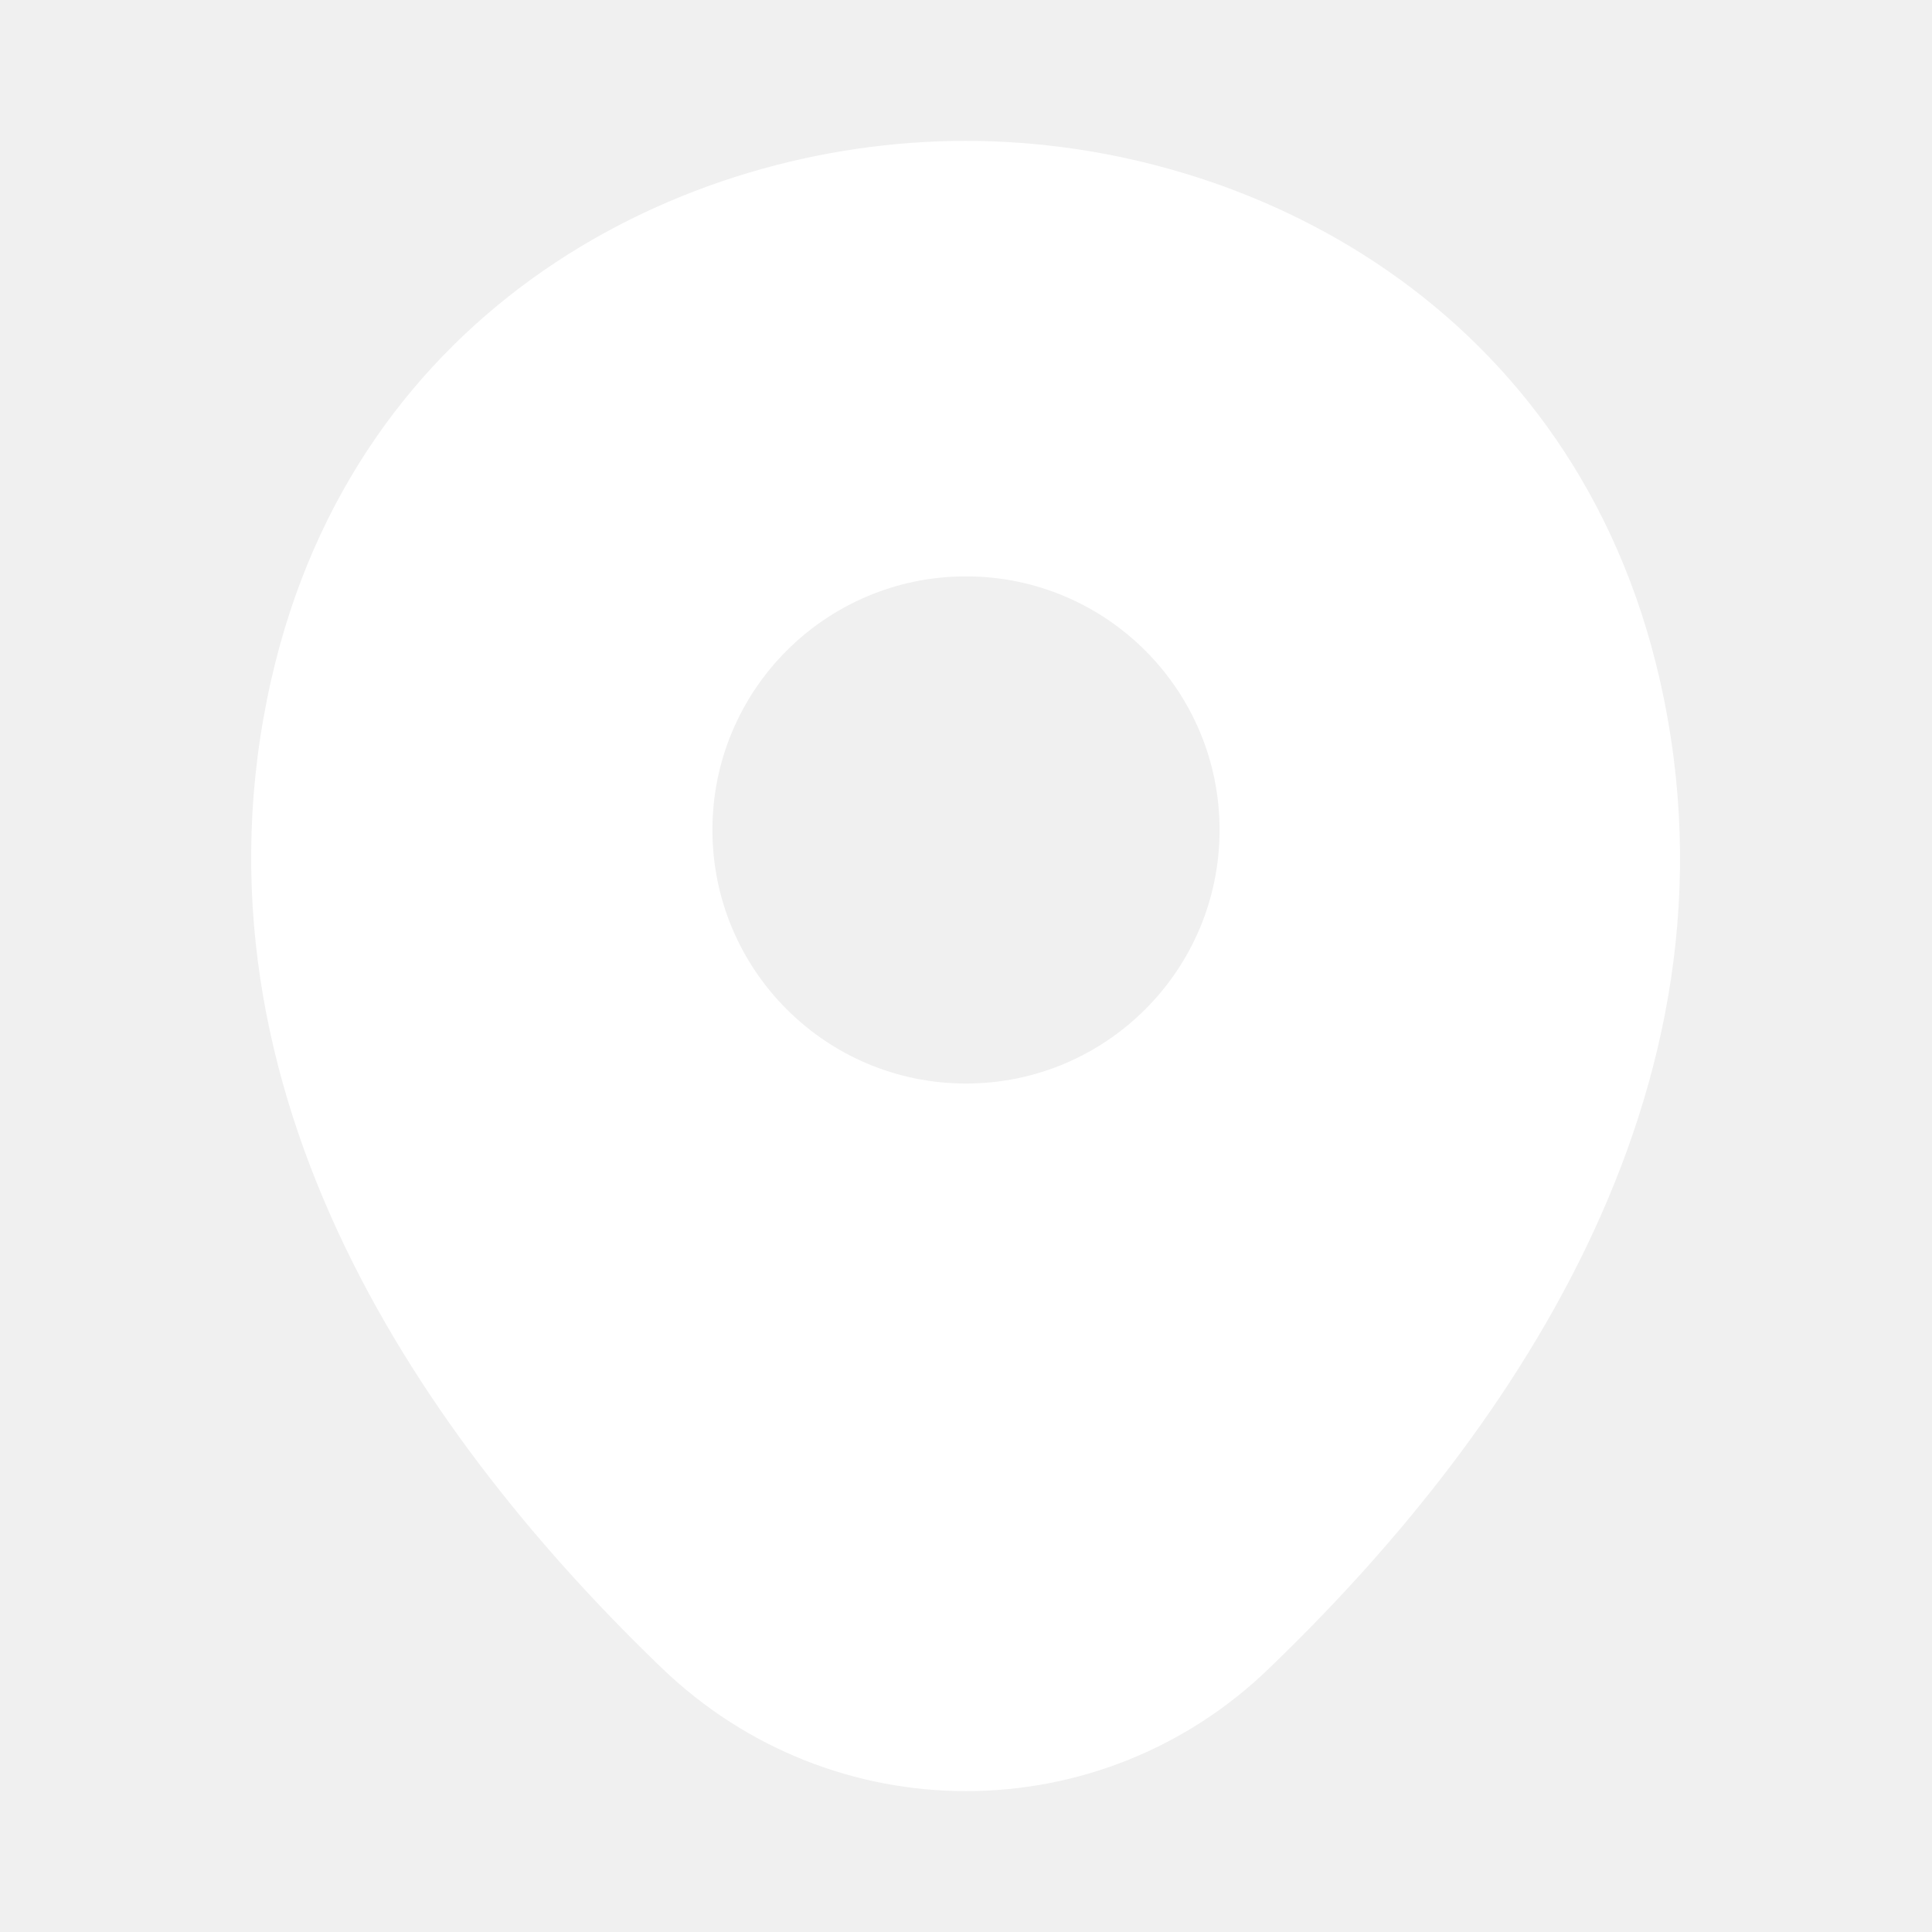
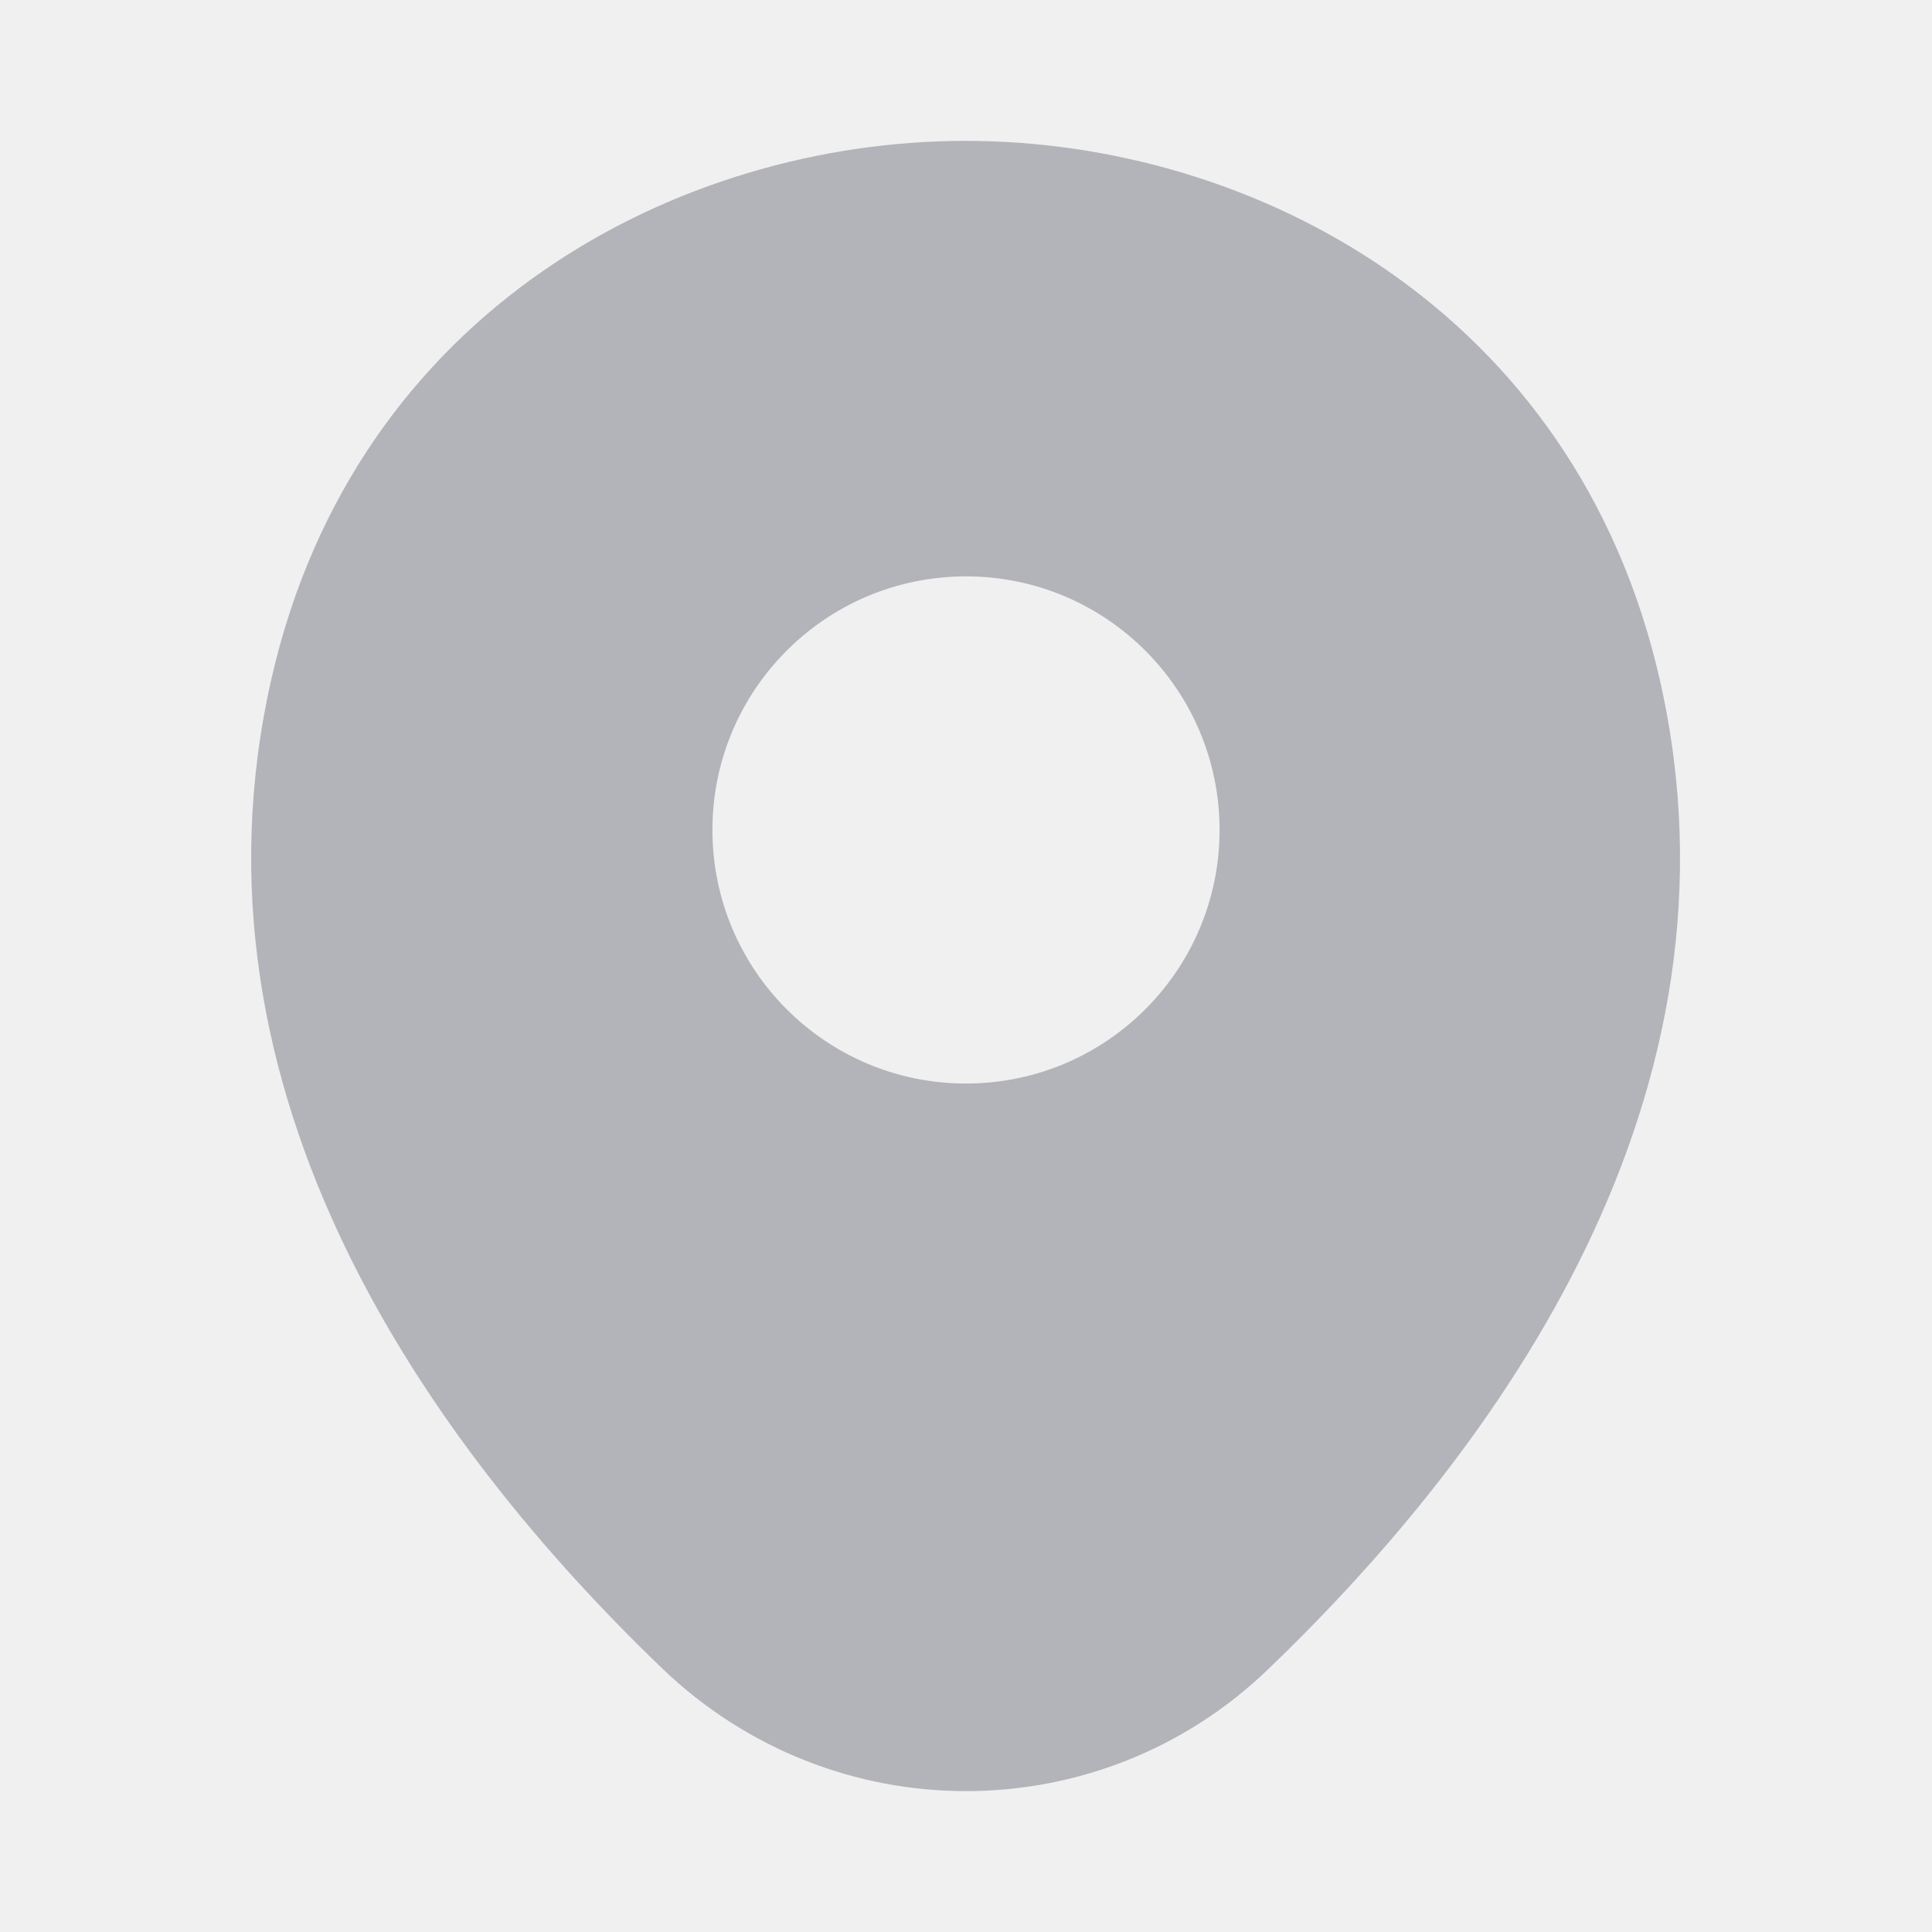
<svg xmlns="http://www.w3.org/2000/svg" width="24" height="24" viewBox="0 0 24 24" fill="none">
-   <path d="M20.62 8.45C19.57 3.83 15.54 1.75 12 1.75C12 1.75 12 1.75 11.99 1.75C8.46 1.75 4.42 3.82 3.37 8.44C2.2 13.6 5.36 17.97 8.22 20.72C9.28 21.74 10.64 22.25 12 22.25C13.36 22.25 14.72 21.74 15.77 20.72C18.63 17.97 21.79 13.61 20.62 8.45ZM12 13.46C10.26 13.46 8.85 12.05 8.85 10.31C8.85 8.57 10.26 7.16 12 7.16C13.74 7.16 15.15 8.57 15.15 10.31C15.15 12.05 13.74 13.46 12 13.46Z" fill="white" />
+   <path d="M20.62 8.45C19.57 3.83 15.54 1.75 12 1.75C12 1.75 12 1.75 11.99 1.75C8.46 1.75 4.42 3.82 3.37 8.44C2.2 13.6 5.36 17.97 8.22 20.72C9.28 21.74 10.64 22.25 12 22.25C13.36 22.25 14.72 21.74 15.77 20.72C18.63 17.97 21.79 13.61 20.62 8.45ZM12 13.46C10.26 13.46 8.85 12.05 8.85 10.31C8.85 8.57 10.26 7.16 12 7.16C13.74 7.16 15.15 8.57 15.15 10.31C15.15 12.05 13.74 13.46 12 13.46Z" fill="#B3B4BA" />
</svg>
